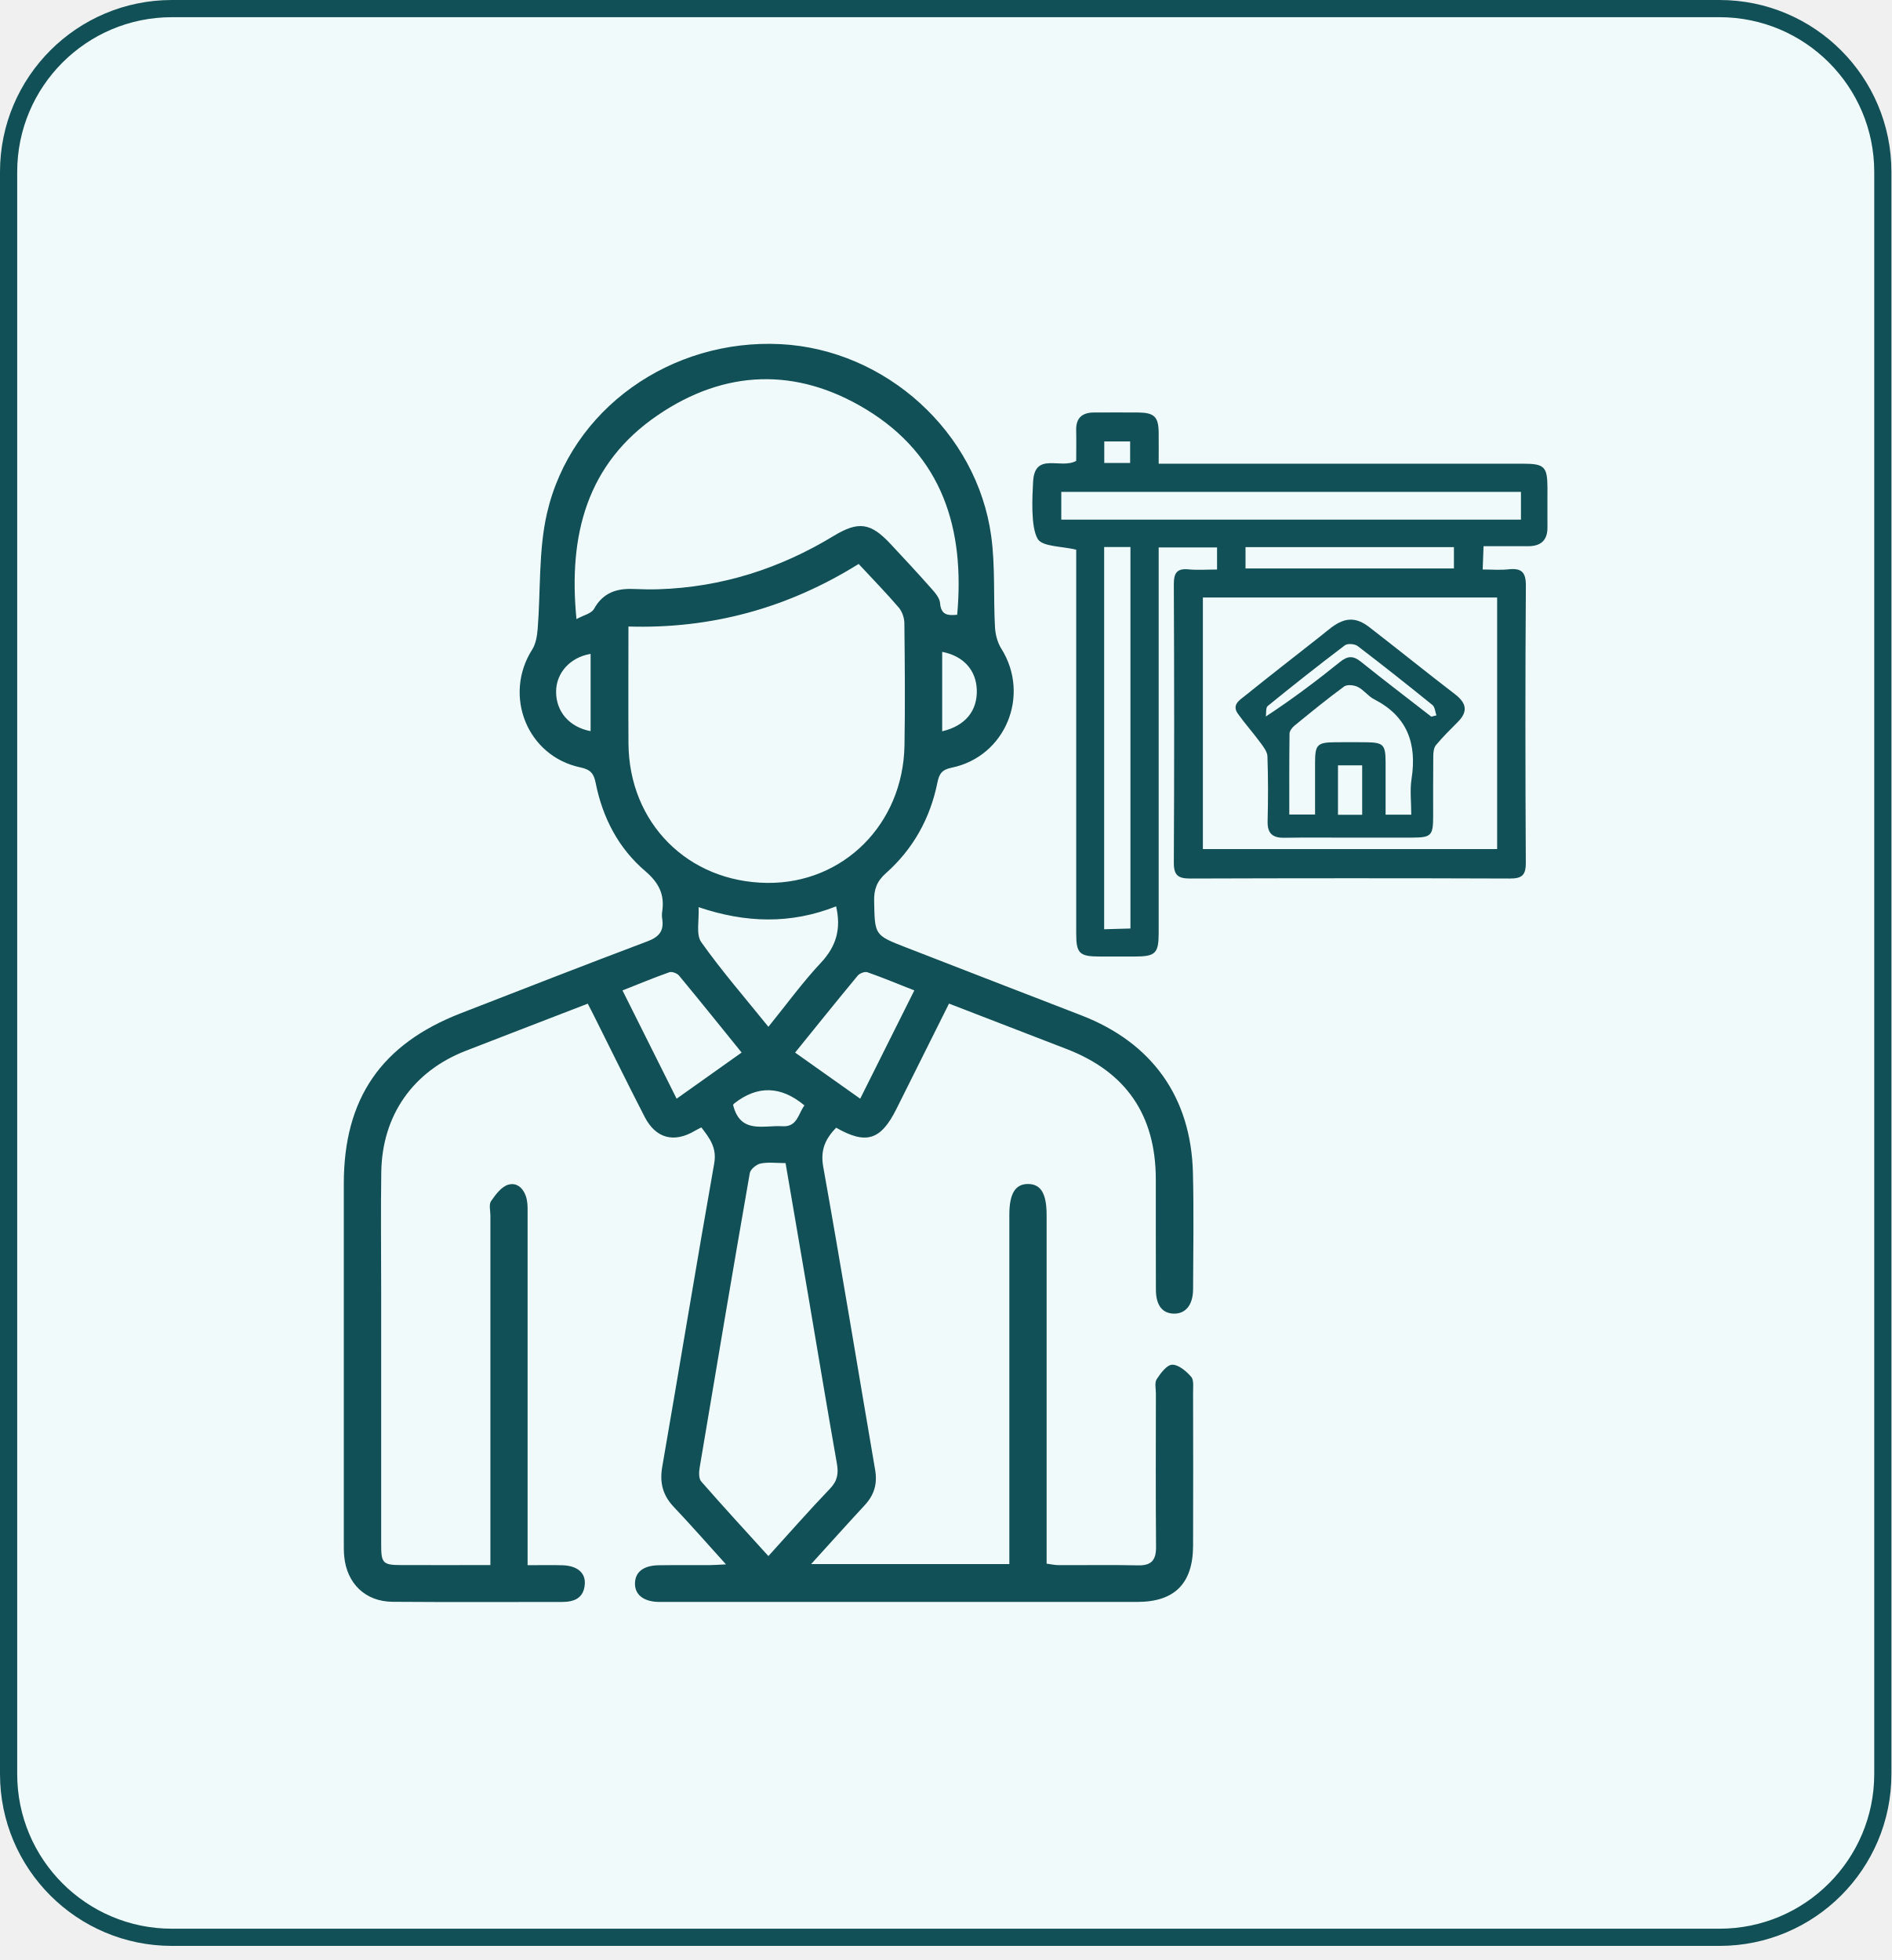
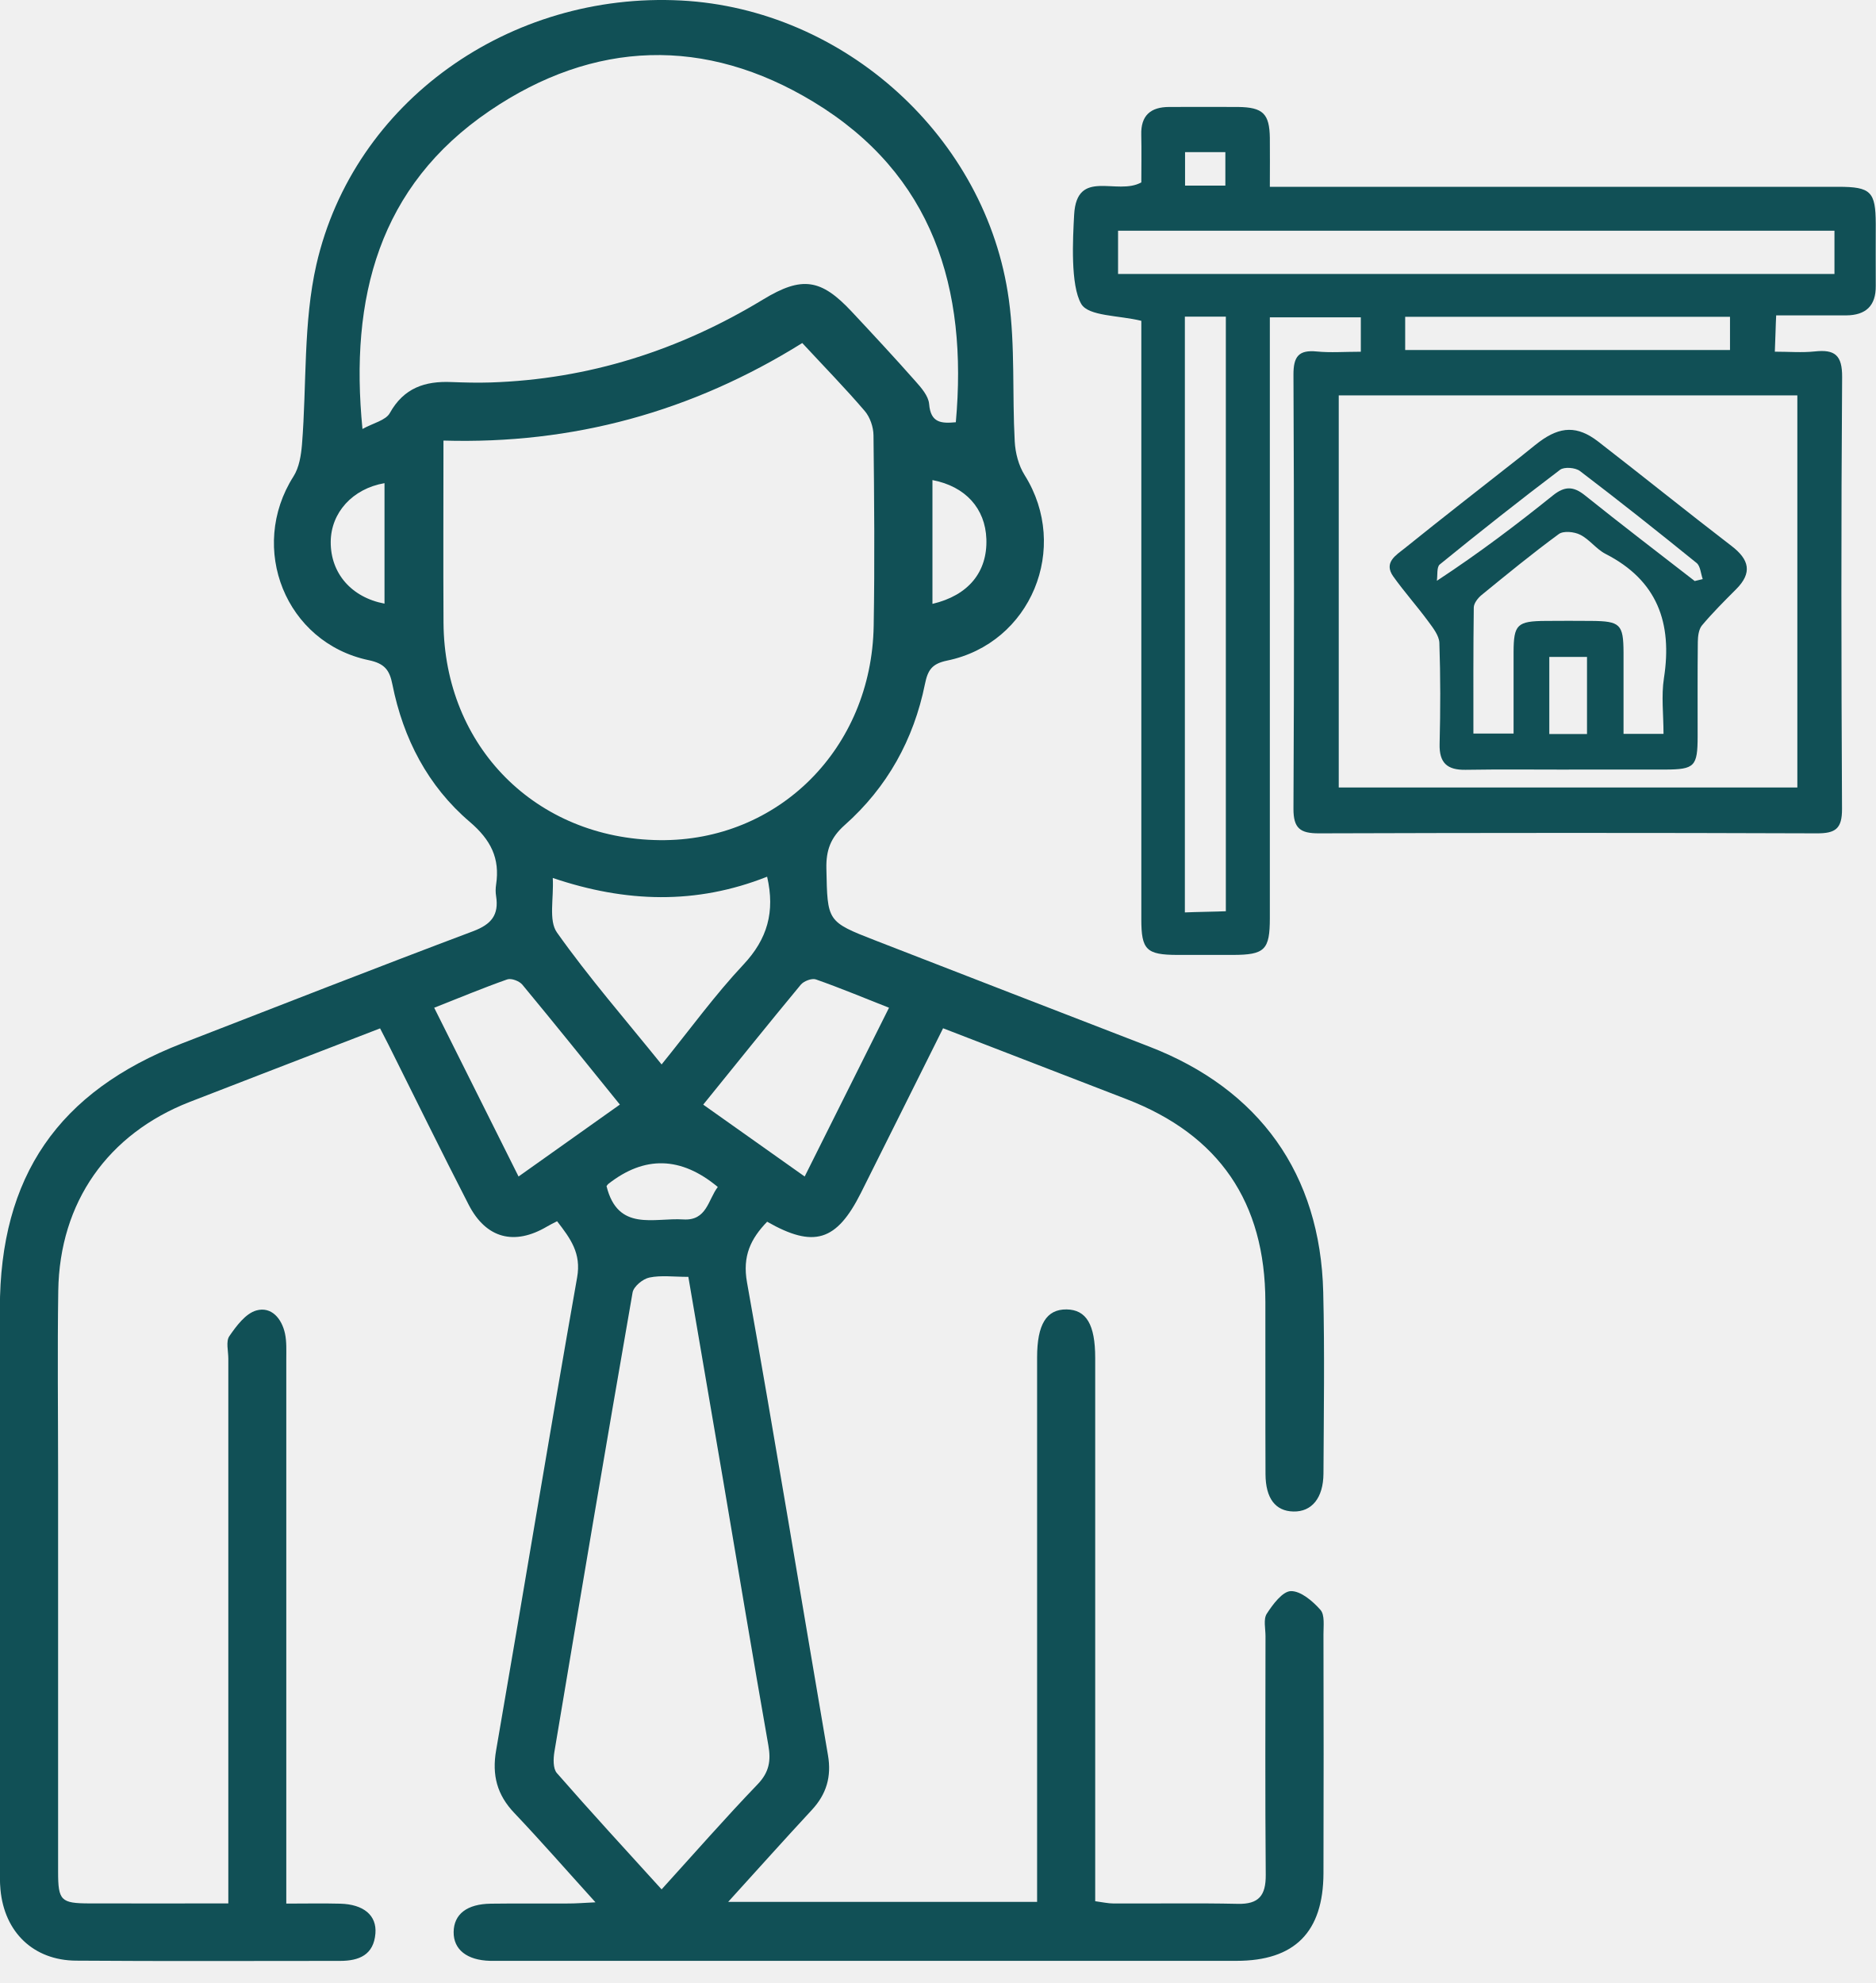
- <svg xmlns="http://www.w3.org/2000/svg" width="110" height="114" viewBox="0 0 110 114" fill="none">
-   <rect x="0.5" y="0.5" width="109" height="112.18" rx="9.5" fill="#F1FAFA" />
-   <rect x="0.5" y="0.5" width="109" height="112.18" rx="9.5" stroke="#115056" />
-   <g clip-path="url(#clip0_174_1046)">
-     <path d="M55.191 58.373C54.138 60.484 53.135 62.501 52.126 64.515C51.219 66.321 50.372 66.587 48.626 65.591C48.017 66.225 47.699 66.866 47.875 67.855C48.925 73.729 49.889 79.617 50.896 85.498C51.034 86.296 50.842 86.953 50.294 87.542C49.271 88.645 48.269 89.767 47.172 90.973H58.7C58.7 90.607 58.7 90.273 58.7 89.936C58.7 83.508 58.7 77.082 58.7 70.655C58.7 69.423 59.05 68.855 59.799 68.865C60.538 68.874 60.868 69.428 60.868 70.675C60.868 77.073 60.868 83.474 60.868 89.872V90.948C61.131 90.982 61.344 91.033 61.559 91.033C63.102 91.04 64.645 91.012 66.186 91.046C66.975 91.065 67.236 90.733 67.232 89.971C67.207 86.999 67.22 84.028 67.223 81.059C67.223 80.773 67.138 80.422 67.271 80.219C67.495 79.871 67.859 79.383 68.17 79.376C68.541 79.369 68.988 79.752 69.274 80.077C69.441 80.267 69.384 80.677 69.386 80.988C69.393 83.959 69.395 86.93 69.386 89.9C69.379 92.102 68.312 93.173 66.138 93.173C56.942 93.173 47.744 93.173 38.549 93.173C38.464 93.173 38.377 93.173 38.292 93.173C37.425 93.152 36.919 92.752 36.928 92.095C36.937 91.433 37.422 91.051 38.318 91.04C39.288 91.026 40.259 91.04 41.232 91.033C41.504 91.033 41.779 91.01 42.221 90.989C41.138 89.794 40.188 88.705 39.194 87.658C38.547 86.979 38.352 86.244 38.514 85.312C39.533 79.433 40.497 73.546 41.536 67.669C41.696 66.768 41.289 66.221 40.788 65.573C40.65 65.644 40.529 65.701 40.414 65.77C39.197 66.491 38.139 66.221 37.489 64.957C36.47 62.977 35.493 60.978 34.497 58.987C34.408 58.81 34.316 58.637 34.183 58.376C32.709 58.946 31.256 59.506 29.802 60.067C28.898 60.417 27.991 60.766 27.087 61.118C24.024 62.311 22.225 64.863 22.174 68.166C22.14 70.451 22.168 72.738 22.168 75.022C22.168 79.965 22.168 84.907 22.168 89.849C22.168 90.925 22.271 91.028 23.342 91.03C25.024 91.035 26.709 91.03 28.52 91.03V89.984C28.52 83.556 28.52 77.131 28.52 70.703C28.52 70.416 28.424 70.059 28.557 69.863C28.82 69.48 29.166 69.016 29.566 68.903C30.125 68.746 30.514 69.203 30.635 69.766C30.699 70.069 30.683 70.391 30.683 70.705C30.686 77.103 30.683 83.504 30.683 89.902V91.037C31.402 91.037 32.047 91.023 32.693 91.04C33.568 91.062 34.064 91.475 34.009 92.152C33.945 92.951 33.4 93.175 32.691 93.175C29.406 93.175 26.121 93.191 22.838 93.166C21.25 93.155 20.167 92.106 20.018 90.52C19.991 90.236 19.995 89.95 19.995 89.664C19.995 82.723 19.993 75.78 19.995 68.839C19.995 63.899 22.172 60.731 26.794 58.936C30.411 57.533 34.025 56.116 37.656 54.75C38.338 54.493 38.622 54.141 38.512 53.44C38.489 53.3 38.492 53.152 38.512 53.012C38.661 52.028 38.318 51.343 37.53 50.67C35.967 49.338 35.046 47.562 34.643 45.543C34.538 45.011 34.362 44.762 33.76 44.636C30.656 43.986 29.25 40.452 30.953 37.776C31.164 37.444 31.235 36.99 31.269 36.585C31.448 34.344 31.313 32.034 31.807 29.869C33.204 23.782 39.027 19.684 45.421 20.018C51.508 20.339 56.814 25.123 57.645 31.176C57.885 32.918 57.769 34.708 57.865 36.473C57.888 36.901 58.009 37.373 58.236 37.732C59.936 40.44 58.478 44.007 55.34 44.652C54.772 44.769 54.621 45.009 54.516 45.522C54.097 47.598 53.105 49.384 51.521 50.789C50.99 51.261 50.823 51.733 50.837 52.412C50.878 54.386 50.851 54.39 52.668 55.097C56.072 56.421 59.478 57.739 62.885 59.056C66.998 60.646 69.269 63.812 69.377 68.217C69.432 70.472 69.397 72.731 69.386 74.986C69.381 75.904 68.946 76.423 68.26 76.405C67.594 76.389 67.227 75.915 67.223 75.009C67.213 72.866 67.223 70.723 67.218 68.581C67.211 64.861 65.492 62.352 62.045 61.02C59.788 60.147 57.528 59.275 55.189 58.371L55.191 58.373ZM49.94 32.799C45.819 35.37 41.374 36.583 36.548 36.441C36.548 38.787 36.537 41.015 36.55 43.24C36.58 47.866 40.002 51.302 44.615 51.352C49.04 51.401 52.522 47.937 52.602 43.359C52.643 40.989 52.622 38.618 52.595 36.246C52.593 35.937 52.465 35.564 52.265 35.333C51.542 34.488 50.764 33.692 49.937 32.801L49.94 32.799ZM33.526 36.008C33.927 35.786 34.394 35.688 34.547 35.413C35.069 34.474 35.859 34.216 36.841 34.257C37.324 34.275 37.812 34.289 38.295 34.273C41.969 34.156 45.35 33.074 48.484 31.171C49.926 30.297 50.636 30.402 51.782 31.629C52.581 32.483 53.378 33.341 54.152 34.216C54.374 34.465 54.646 34.774 54.671 35.077C54.728 35.793 55.138 35.804 55.667 35.757C56.118 30.764 54.822 26.508 50.354 23.8C46.316 21.353 42.159 21.491 38.263 24.141C34.14 26.945 33.041 31.103 33.526 36.011V36.008ZM45.686 67.649C45.137 67.649 44.668 67.583 44.233 67.674C43.988 67.725 43.644 68.008 43.605 68.233C42.61 73.939 41.646 79.651 40.689 85.365C40.646 85.623 40.632 85.994 40.778 86.164C42.047 87.617 43.356 89.039 44.688 90.506C45.92 89.149 47.067 87.839 48.271 86.585C48.703 86.136 48.774 85.704 48.671 85.127C48.092 81.839 47.545 78.545 46.987 75.254C46.561 72.754 46.133 70.254 45.686 67.649ZM48.623 52.717C45.975 53.765 43.351 53.685 40.627 52.763C40.669 53.534 40.465 54.349 40.783 54.798C41.976 56.483 43.338 58.048 44.688 59.722C45.755 58.405 46.678 57.13 47.747 55.99C48.633 55.043 48.928 54.031 48.626 52.717H48.623ZM43.132 61.221C41.895 59.694 40.705 58.209 39.49 56.743C39.377 56.608 39.078 56.496 38.926 56.549C38.025 56.867 37.141 57.236 36.202 57.606C37.269 59.742 38.297 61.796 39.35 63.904C40.634 62.993 41.857 62.125 43.129 61.221H43.132ZM46.24 61.221C47.52 62.127 48.745 62.995 50.027 63.904C51.084 61.789 52.11 59.735 53.174 57.606C52.233 57.236 51.347 56.865 50.446 56.549C50.294 56.496 49.995 56.611 49.882 56.746C48.669 58.209 47.479 59.694 46.24 61.223V61.221ZM42.633 64.263C43.056 65.978 44.407 65.435 45.496 65.506C46.378 65.564 46.421 64.769 46.785 64.295C45.416 63.154 44.053 63.116 42.697 64.183C42.676 64.199 42.662 64.227 42.633 64.263ZM54.795 42.535C56.141 42.219 56.85 41.34 56.807 40.115C56.768 38.975 56.026 38.149 54.795 37.915V42.535ZM34.348 38.03C33.156 38.236 32.347 39.131 32.341 40.223C32.334 41.386 33.107 42.292 34.348 42.526V38.027V38.03Z" fill="#115056" />
-     <path d="M70.78 33.124V31.842H67.385C67.385 32.174 67.385 32.508 67.385 32.84C67.385 39.98 67.385 47.12 67.385 54.257C67.385 55.45 67.199 55.633 65.995 55.635C65.537 55.635 64.395 55.635 63.937 55.635C62.777 55.631 62.589 55.448 62.589 54.301C62.589 48.047 62.589 41.793 62.589 35.539C62.589 34.316 62.589 33.096 62.589 31.972C61.747 31.764 60.618 31.805 60.348 31.343C59.938 30.645 60.034 28.905 60.082 28.014C60.179 26.256 61.683 27.314 62.589 26.806C62.589 26.439 62.6 25.508 62.587 25.034C62.566 24.308 62.937 23.992 63.631 23.992C64.258 23.992 65.574 23.985 66.201 23.992C67.128 24.004 67.371 24.242 67.385 25.146C67.392 25.567 67.385 26.449 67.385 26.971C67.802 26.971 68.136 26.971 68.47 26.971C75.179 26.971 81.889 26.971 88.598 26.971C89.812 26.971 89.99 27.151 89.995 28.351C89.995 28.893 89.99 30.123 89.995 30.665C90.004 31.414 89.622 31.764 88.891 31.769C88.463 31.771 88.035 31.769 87.607 31.769C87.184 31.769 86.76 31.769 86.279 31.769C86.261 32.078 86.247 32.776 86.229 33.124C86.763 33.124 87.243 33.165 87.715 33.115C88.468 33.032 88.747 33.252 88.74 34.078C88.701 39.446 88.708 44.817 88.736 50.185C88.74 50.922 88.495 51.1 87.799 51.098C81.603 51.075 75.408 51.078 69.212 51.098C68.52 51.098 68.264 50.915 68.266 50.178C68.294 44.78 68.291 39.382 68.266 33.987C68.264 33.309 68.456 33.048 69.141 33.117C69.647 33.167 70.164 33.126 70.773 33.126L70.78 33.124ZM69.956 34.754V49.386H87.069V34.754H69.956ZM88.454 28.61H61.721V30.223H88.454V28.61ZM64.214 31.817V54.049C64.523 54.033 65.473 54.019 65.743 54.005V31.817H64.214ZM72.435 33.062H84.556V31.823H72.435V33.062ZM65.725 26.927V25.677H64.221V26.927H65.725Z" fill="#115056" />
-     <path d="M78.543 48.72C77.259 48.72 75.972 48.706 74.688 48.727C74.006 48.738 73.701 48.473 73.72 47.761C73.752 46.504 73.754 45.247 73.71 43.991C73.701 43.718 73.475 43.432 73.298 43.192C72.877 42.619 72.401 42.088 71.989 41.509C71.621 40.989 72.099 40.715 72.41 40.465C73.852 39.302 75.317 38.167 76.773 37.02C76.998 36.844 77.215 36.658 77.442 36.487C78.227 35.905 78.863 35.882 79.632 36.475C81.301 37.766 82.943 39.092 84.616 40.376C85.275 40.882 85.399 41.374 84.783 41.99C84.346 42.427 83.906 42.867 83.51 43.338C83.387 43.487 83.357 43.748 83.355 43.959C83.341 45.131 83.35 46.3 83.348 47.472C83.348 48.603 83.238 48.713 82.141 48.718C80.942 48.72 79.742 48.718 78.543 48.718V48.72ZM82.075 47.383C82.075 46.66 81.988 45.966 82.091 45.304C82.412 43.247 81.846 41.66 79.914 40.671C79.566 40.493 79.314 40.129 78.966 39.955C78.744 39.843 78.341 39.801 78.167 39.93C77.181 40.653 76.233 41.431 75.285 42.205C75.148 42.317 74.997 42.512 74.995 42.67C74.974 44.231 74.981 45.792 74.981 47.374H76.48C76.48 46.323 76.478 45.33 76.48 44.336C76.483 43.304 76.613 43.178 77.678 43.171C78.248 43.166 78.818 43.166 79.39 43.171C80.459 43.18 80.578 43.297 80.582 44.343C80.585 45.357 80.582 46.371 80.582 47.385H82.075V47.383ZM83.238 41.683C83.339 41.658 83.437 41.633 83.538 41.61C83.465 41.406 83.453 41.127 83.311 41.01C81.876 39.847 80.429 38.698 78.96 37.579C78.79 37.448 78.371 37.414 78.216 37.531C76.698 38.68 75.203 39.861 73.727 41.063C73.605 41.161 73.649 41.466 73.617 41.674C75.214 40.626 76.595 39.575 77.945 38.49C78.378 38.142 78.705 38.133 79.14 38.483C80.491 39.568 81.871 40.619 83.24 41.683H83.238ZM79.22 47.392V44.515H77.813V47.392H79.22Z" fill="#115056" />
-   </g>
-   <defs>
-     <clipPath id="clip0_174_1046">
-       <rect width="70" height="73.18" fill="white" transform="translate(20 20)" />
-     </clipPath>
-   </defs>
+ <svg xmlns="http://www.w3.org/2000/svg" width="70" height="74" viewBox="0 0 70 74" fill="none">
+   <path d="M35.191 38.373C34.138 40.484 33.135 42.501 32.126 44.515C31.219 46.321 30.372 46.587 28.626 45.591C28.017 46.225 27.698 46.866 27.875 47.855C28.925 53.729 29.889 59.617 30.896 65.498C31.034 66.296 30.841 66.953 30.294 67.542C29.271 68.645 28.268 69.767 27.172 70.973H38.7C38.7 70.607 38.7 70.273 38.7 69.936C38.7 63.508 38.7 57.083 38.7 50.655C38.7 49.423 39.05 48.855 39.799 48.864C40.538 48.874 40.868 49.428 40.868 50.675C40.868 57.073 40.868 63.474 40.868 69.872V70.948C41.131 70.982 41.344 71.033 41.559 71.033C43.102 71.04 44.645 71.012 46.186 71.046C46.975 71.065 47.236 70.733 47.232 69.971C47.207 66.999 47.22 64.028 47.223 61.059C47.223 60.773 47.138 60.422 47.271 60.219C47.495 59.871 47.859 59.383 48.17 59.376C48.541 59.369 48.988 59.752 49.274 60.077C49.441 60.267 49.384 60.676 49.386 60.988C49.393 63.959 49.395 66.93 49.386 69.9C49.379 72.102 48.312 73.173 46.138 73.173C36.942 73.173 27.744 73.173 18.549 73.173C18.464 73.173 18.377 73.173 18.292 73.173C17.425 73.152 16.919 72.752 16.928 72.095C16.937 71.433 17.422 71.051 18.317 71.04C19.288 71.026 20.259 71.04 21.232 71.033C21.504 71.033 21.779 71.01 22.221 70.989C21.138 69.794 20.188 68.705 19.194 67.658C18.547 66.979 18.352 66.244 18.514 65.312C19.533 59.434 20.497 53.546 21.536 47.669C21.696 46.768 21.289 46.221 20.788 45.573C20.65 45.644 20.529 45.701 20.414 45.77C19.197 46.491 18.139 46.221 17.489 44.957C16.47 42.977 15.493 40.978 14.497 38.987C14.408 38.81 14.316 38.637 14.183 38.376C12.709 38.946 11.255 39.506 9.802 40.067C8.898 40.417 7.991 40.766 7.087 41.118C4.024 42.311 2.225 44.863 2.174 48.166C2.14 50.451 2.168 52.738 2.168 55.022C2.168 59.965 2.168 64.907 2.168 69.849C2.168 70.925 2.271 71.028 3.342 71.03C5.024 71.035 6.709 71.03 8.52 71.03V69.984C8.52 63.556 8.52 57.131 8.52 50.703C8.52 50.416 8.424 50.059 8.557 49.863C8.82 49.48 9.165 49.016 9.566 48.903C10.125 48.745 10.514 49.203 10.635 49.766C10.699 50.069 10.683 50.391 10.683 50.705C10.685 57.103 10.683 63.504 10.683 69.902V71.037C11.402 71.037 12.047 71.023 12.693 71.04C13.568 71.062 14.064 71.475 14.009 72.152C13.945 72.951 13.4 73.175 12.691 73.175C9.406 73.175 6.121 73.191 2.838 73.166C1.25 73.155 0.167 72.106 0.018 70.52C-0.009 70.236 -0.005 69.95 -0.005 69.664C-0.005 62.723 -0.007 55.78 -0.005 48.839C-0.005 43.899 2.172 40.731 6.794 38.936C10.411 37.533 14.025 36.116 17.656 34.75C18.338 34.493 18.622 34.141 18.512 33.44C18.489 33.3 18.491 33.152 18.512 33.012C18.661 32.028 18.317 31.343 17.53 30.67C15.967 29.338 15.046 27.562 14.643 25.543C14.538 25.012 14.362 24.762 13.76 24.636C10.656 23.986 9.25 20.451 10.953 17.776C11.164 17.444 11.235 16.99 11.269 16.585C11.448 14.344 11.313 12.034 11.807 9.869C13.204 3.782 19.027 -0.316 25.421 0.019C31.508 0.339 36.814 5.123 37.645 11.176C37.885 12.918 37.769 14.708 37.865 16.473C37.888 16.901 38.009 17.373 38.236 17.732C39.936 20.44 38.478 24.007 35.34 24.652C34.772 24.769 34.621 25.009 34.516 25.522C34.097 27.598 33.105 29.384 31.521 30.789C30.99 31.261 30.823 31.733 30.837 32.412C30.878 34.386 30.851 34.39 32.668 35.097C36.072 36.421 39.478 37.739 42.885 39.056C46.998 40.646 49.269 43.812 49.377 48.217C49.432 50.471 49.397 52.731 49.386 54.986C49.381 55.904 48.946 56.423 48.26 56.405C47.593 56.389 47.227 55.915 47.223 55.009C47.214 52.866 47.223 50.723 47.218 48.581C47.211 44.861 45.492 42.352 42.045 41.02C39.788 40.147 37.528 39.275 35.189 38.371L35.191 38.373ZM29.94 12.799C25.819 15.37 21.374 16.583 16.548 16.441C16.548 18.787 16.537 21.015 16.55 23.24C16.58 27.866 20.002 31.302 24.615 31.352C29.04 31.401 32.522 27.937 32.602 23.359C32.643 20.989 32.622 18.618 32.595 16.246C32.593 15.937 32.465 15.564 32.265 15.333C31.542 14.488 30.764 13.692 29.937 12.801L29.94 12.799ZM13.526 16.008C13.927 15.786 14.394 15.688 14.547 15.413C15.069 14.475 15.859 14.216 16.841 14.257C17.324 14.275 17.812 14.289 18.295 14.273C21.969 14.156 25.35 13.074 28.484 11.171C29.926 10.297 30.636 10.402 31.782 11.629C32.581 12.483 33.378 13.341 34.152 14.216C34.374 14.465 34.646 14.774 34.671 15.077C34.728 15.793 35.138 15.805 35.667 15.757C36.118 10.764 34.822 6.508 30.354 3.8C26.316 1.353 22.159 1.49 18.263 4.141C14.14 6.946 13.041 11.103 13.526 16.011V16.008ZM25.686 47.649C25.137 47.649 24.668 47.583 24.233 47.674C23.988 47.724 23.644 48.008 23.605 48.233C22.61 53.94 21.646 59.651 20.689 65.365C20.646 65.623 20.632 65.994 20.778 66.164C22.047 67.617 23.356 69.039 24.688 70.506C25.92 69.149 27.067 67.839 28.271 66.585C28.703 66.136 28.774 65.704 28.671 65.127C28.092 61.839 27.545 58.545 26.987 55.254C26.561 52.754 26.133 50.254 25.686 47.649ZM28.623 32.717C25.975 33.765 23.351 33.685 20.627 32.763C20.669 33.534 20.465 34.349 20.783 34.798C21.976 36.483 23.338 38.048 24.688 39.722C25.755 38.405 26.677 37.13 27.747 35.99C28.633 35.043 28.928 34.031 28.626 32.717H28.623ZM23.132 41.221C21.895 39.694 20.705 38.209 19.49 36.743C19.377 36.608 19.078 36.496 18.927 36.549C18.024 36.867 17.141 37.236 16.202 37.606C17.269 39.742 18.297 41.796 19.35 43.904C20.634 42.993 21.857 42.125 23.129 41.221H23.132ZM26.24 41.221C27.52 42.127 28.745 42.995 30.027 43.904C31.084 41.789 32.11 39.735 33.174 37.606C32.233 37.236 31.347 36.865 30.445 36.549C30.294 36.496 29.994 36.611 29.882 36.746C28.669 38.209 27.479 39.694 26.24 41.223V41.221ZM22.633 44.263C23.056 45.978 24.407 45.435 25.496 45.506C26.378 45.563 26.421 44.769 26.785 44.295C25.416 43.154 24.053 43.116 22.697 44.183C22.676 44.199 22.662 44.227 22.633 44.263ZM34.795 22.535C36.141 22.219 36.85 21.34 36.807 20.115C36.768 18.975 36.026 18.149 34.795 17.915V22.535ZM14.348 18.03C13.155 18.236 12.347 19.131 12.341 20.223C12.334 21.386 13.107 22.292 14.348 22.526V18.027V18.03Z" fill="#115056" />
+   <path d="M50.78 13.124V11.842H47.385C47.385 12.174 47.385 12.508 47.385 12.84C47.385 19.98 47.385 27.12 47.385 34.257C47.385 35.45 47.199 35.633 45.995 35.635C45.538 35.635 44.395 35.635 43.937 35.635C42.777 35.631 42.589 35.448 42.589 34.301C42.589 28.047 42.589 21.793 42.589 15.539C42.589 14.316 42.589 13.096 42.589 11.972C41.747 11.764 40.618 11.805 40.348 11.343C39.938 10.645 40.034 8.905 40.082 8.014C40.179 6.256 41.683 7.314 42.589 6.806C42.589 6.439 42.6 5.508 42.587 5.034C42.566 4.308 42.937 3.992 43.631 3.992C44.258 3.992 45.574 3.985 46.201 3.992C47.128 4.004 47.371 4.242 47.385 5.146C47.392 5.567 47.385 6.449 47.385 6.971C47.801 6.971 48.136 6.971 48.47 6.971C55.179 6.971 61.889 6.971 68.598 6.971C69.812 6.971 69.99 7.151 69.995 8.351C69.995 8.893 69.99 10.123 69.995 10.665C70.004 11.414 69.622 11.764 68.891 11.769C68.463 11.771 68.035 11.769 67.607 11.769C67.184 11.769 66.76 11.769 66.279 11.769C66.261 12.078 66.247 12.776 66.229 13.124C66.763 13.124 67.243 13.165 67.715 13.115C68.468 13.032 68.747 13.252 68.74 14.078C68.701 19.446 68.708 24.817 68.736 30.185C68.74 30.922 68.495 31.101 67.799 31.098C61.603 31.075 55.408 31.078 49.212 31.098C48.52 31.098 48.264 30.915 48.266 30.178C48.294 24.78 48.291 19.382 48.266 13.987C48.264 13.309 48.456 13.048 49.141 13.117C49.647 13.167 50.164 13.126 50.773 13.126L50.78 13.124ZM49.956 14.754V29.386H67.069V14.754H49.956ZM68.454 8.61H41.721V10.223H68.454V8.61ZM44.214 11.817V34.049C44.523 34.033 45.473 34.019 45.743 34.005V11.817H44.214ZM52.435 13.062H64.556V11.823H52.435V13.062ZM45.725 6.927V5.677H44.221V6.927H45.725Z" fill="#115056" />
+   <path d="M58.543 28.72C57.259 28.72 55.972 28.706 54.688 28.727C54.006 28.738 53.701 28.473 53.72 27.761C53.752 26.504 53.754 25.247 53.711 23.991C53.701 23.718 53.475 23.432 53.298 23.192C52.877 22.619 52.401 22.088 51.989 21.509C51.62 20.989 52.099 20.715 52.41 20.465C53.852 19.302 55.317 18.167 56.773 17.02C56.998 16.844 57.215 16.658 57.442 16.487C58.227 15.905 58.863 15.882 59.633 16.475C61.301 17.766 62.943 19.092 64.616 20.376C65.275 20.882 65.399 21.374 64.783 21.99C64.346 22.427 63.906 22.867 63.51 23.338C63.387 23.487 63.357 23.748 63.355 23.959C63.341 25.131 63.35 26.3 63.348 27.472C63.348 28.603 63.238 28.713 62.141 28.718C60.942 28.72 59.742 28.718 58.543 28.718V28.72ZM62.075 27.383C62.075 26.66 61.988 25.966 62.091 25.305C62.411 23.247 61.846 21.66 59.914 20.671C59.566 20.493 59.314 20.129 58.966 19.955C58.744 19.843 58.341 19.801 58.167 19.93C57.181 20.653 56.233 21.431 55.285 22.205C55.148 22.317 54.997 22.512 54.995 22.67C54.974 24.231 54.981 25.792 54.981 27.374H56.48C56.48 26.323 56.478 25.33 56.48 24.336C56.483 23.304 56.613 23.178 57.678 23.171C58.248 23.166 58.818 23.166 59.39 23.171C60.459 23.18 60.578 23.297 60.583 24.343C60.585 25.357 60.583 26.371 60.583 27.385H62.075V27.383ZM63.238 21.683C63.339 21.658 63.437 21.633 63.538 21.61C63.465 21.406 63.453 21.127 63.311 21.01C61.876 19.847 60.429 18.698 58.959 17.579C58.79 17.448 58.371 17.414 58.215 17.531C56.698 18.68 55.203 19.861 53.727 21.063C53.605 21.161 53.649 21.466 53.617 21.674C55.214 20.625 56.595 19.575 57.945 18.49C58.378 18.142 58.705 18.133 59.14 18.483C60.491 19.568 61.871 20.619 63.24 21.683H63.238ZM59.22 27.392V24.515H57.813V27.392H59.22Z" fill="#115056" />
</svg>
